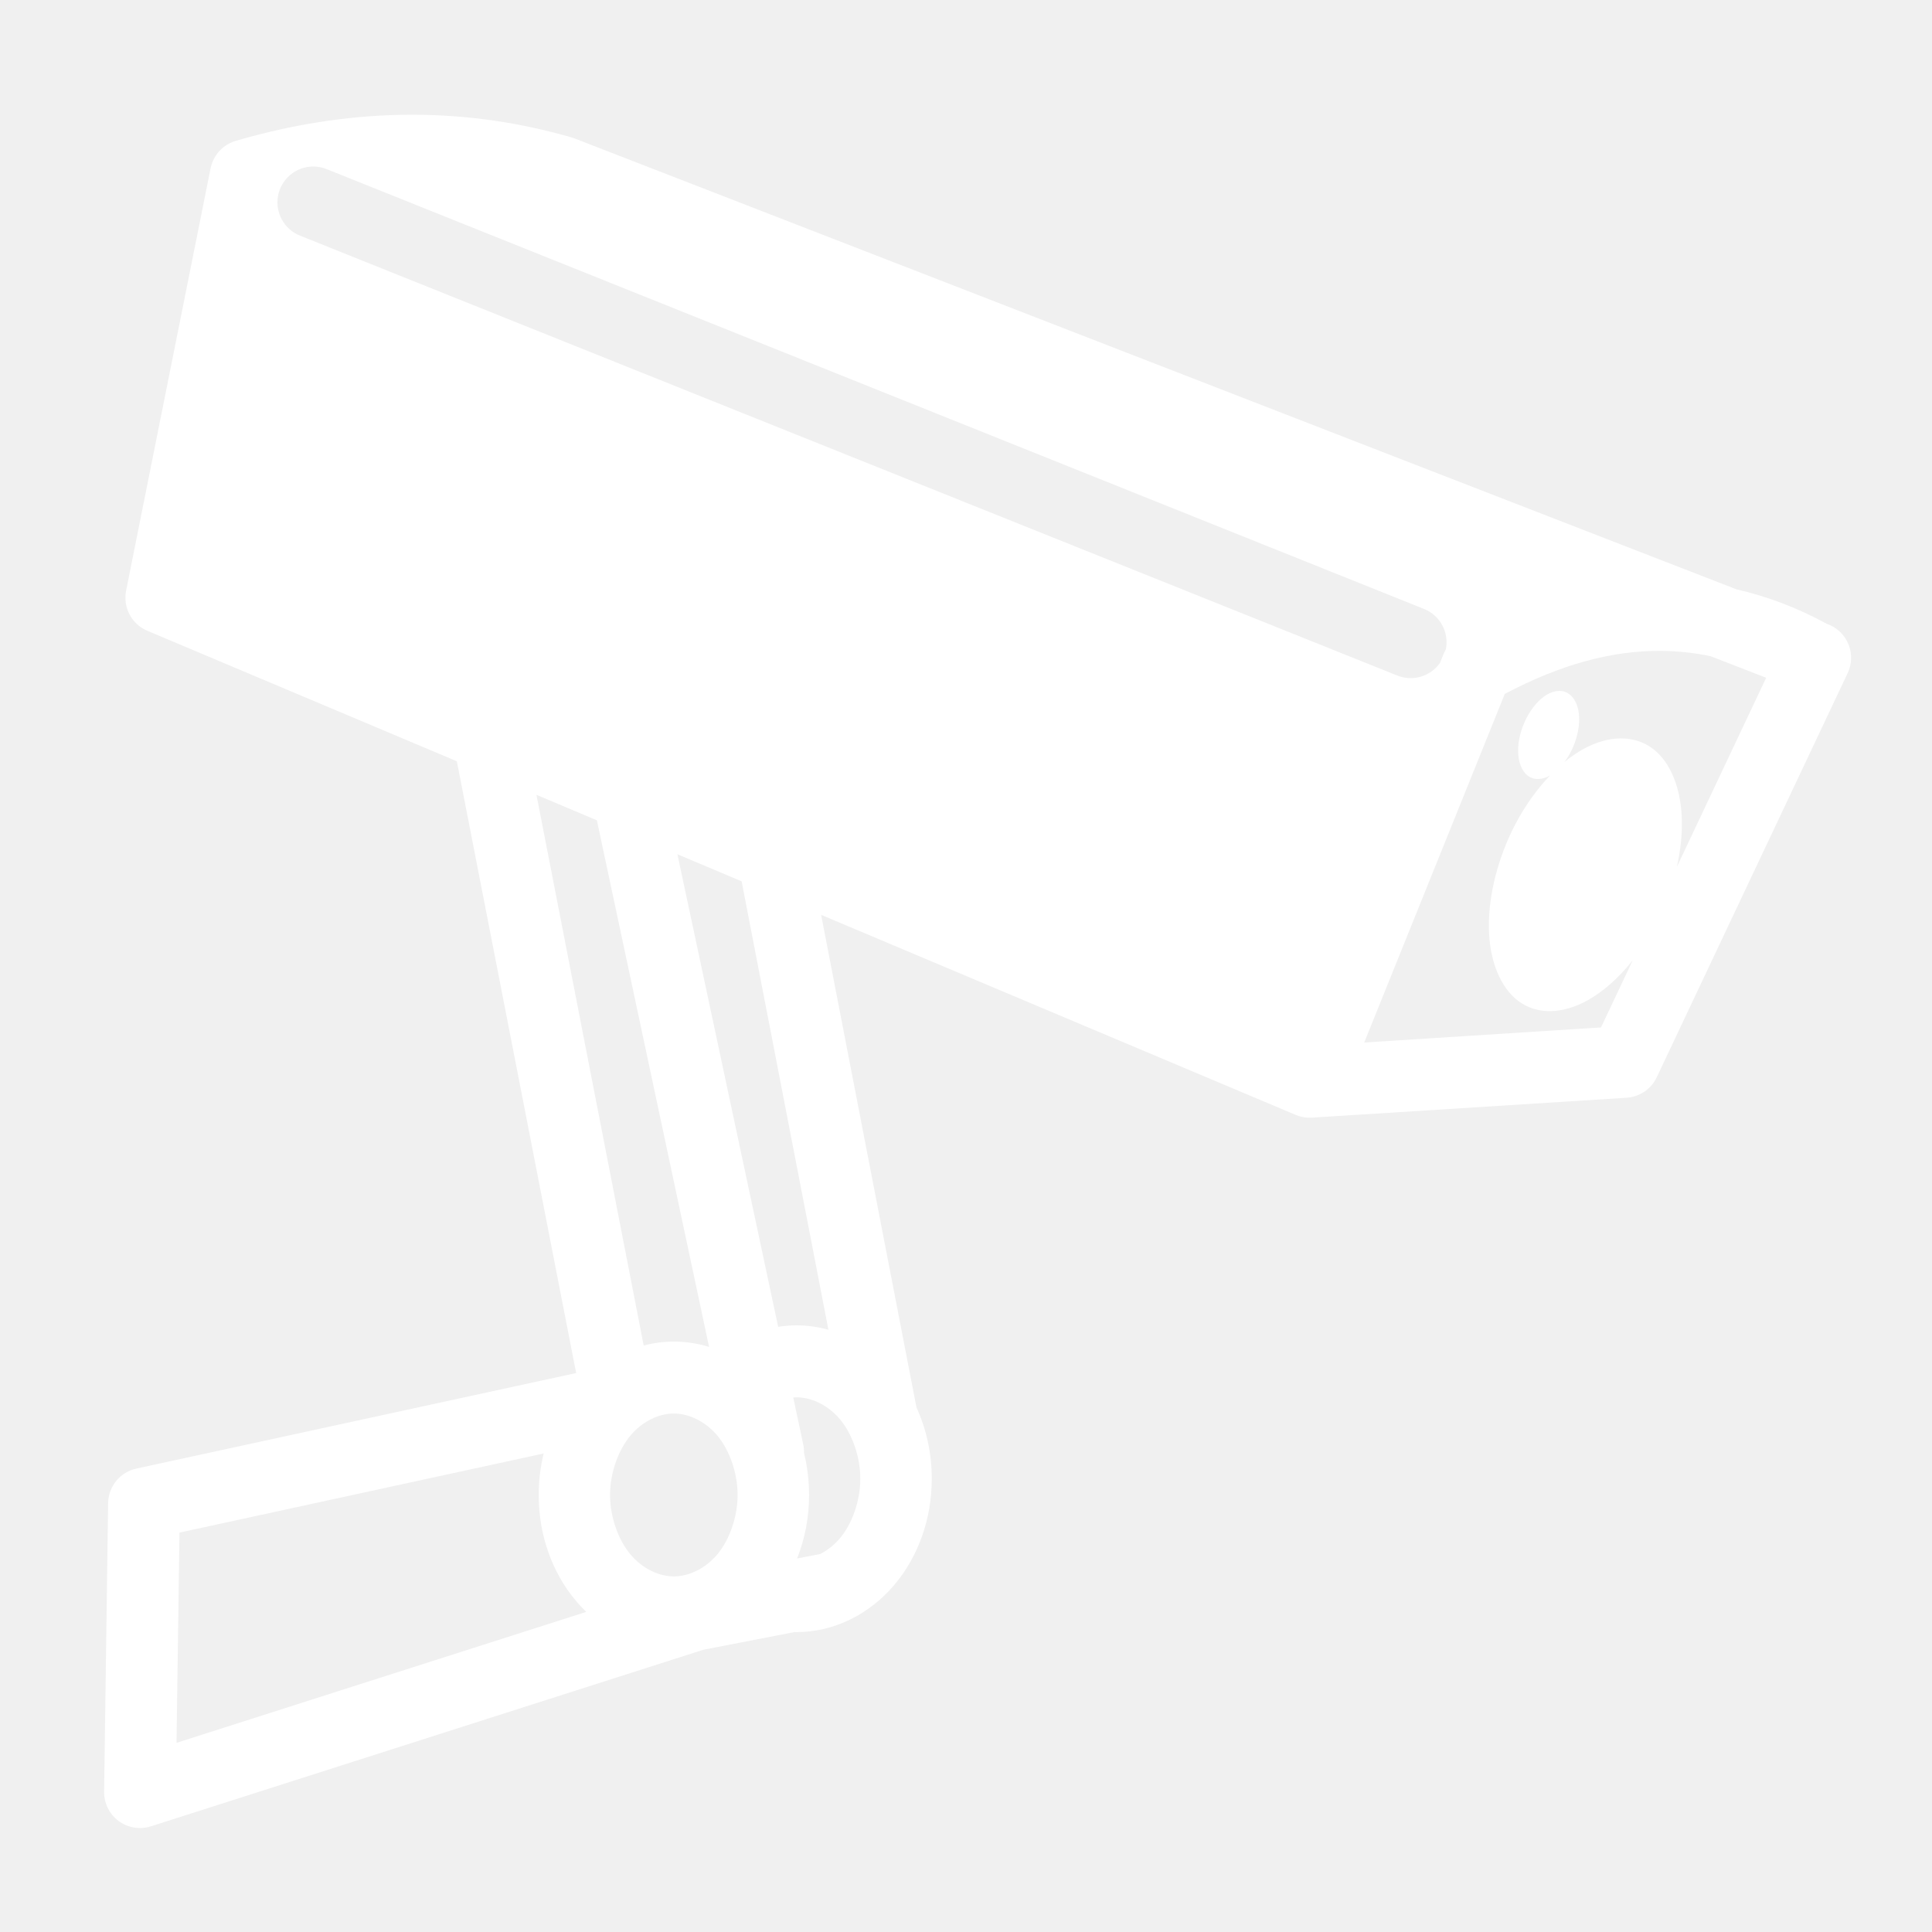
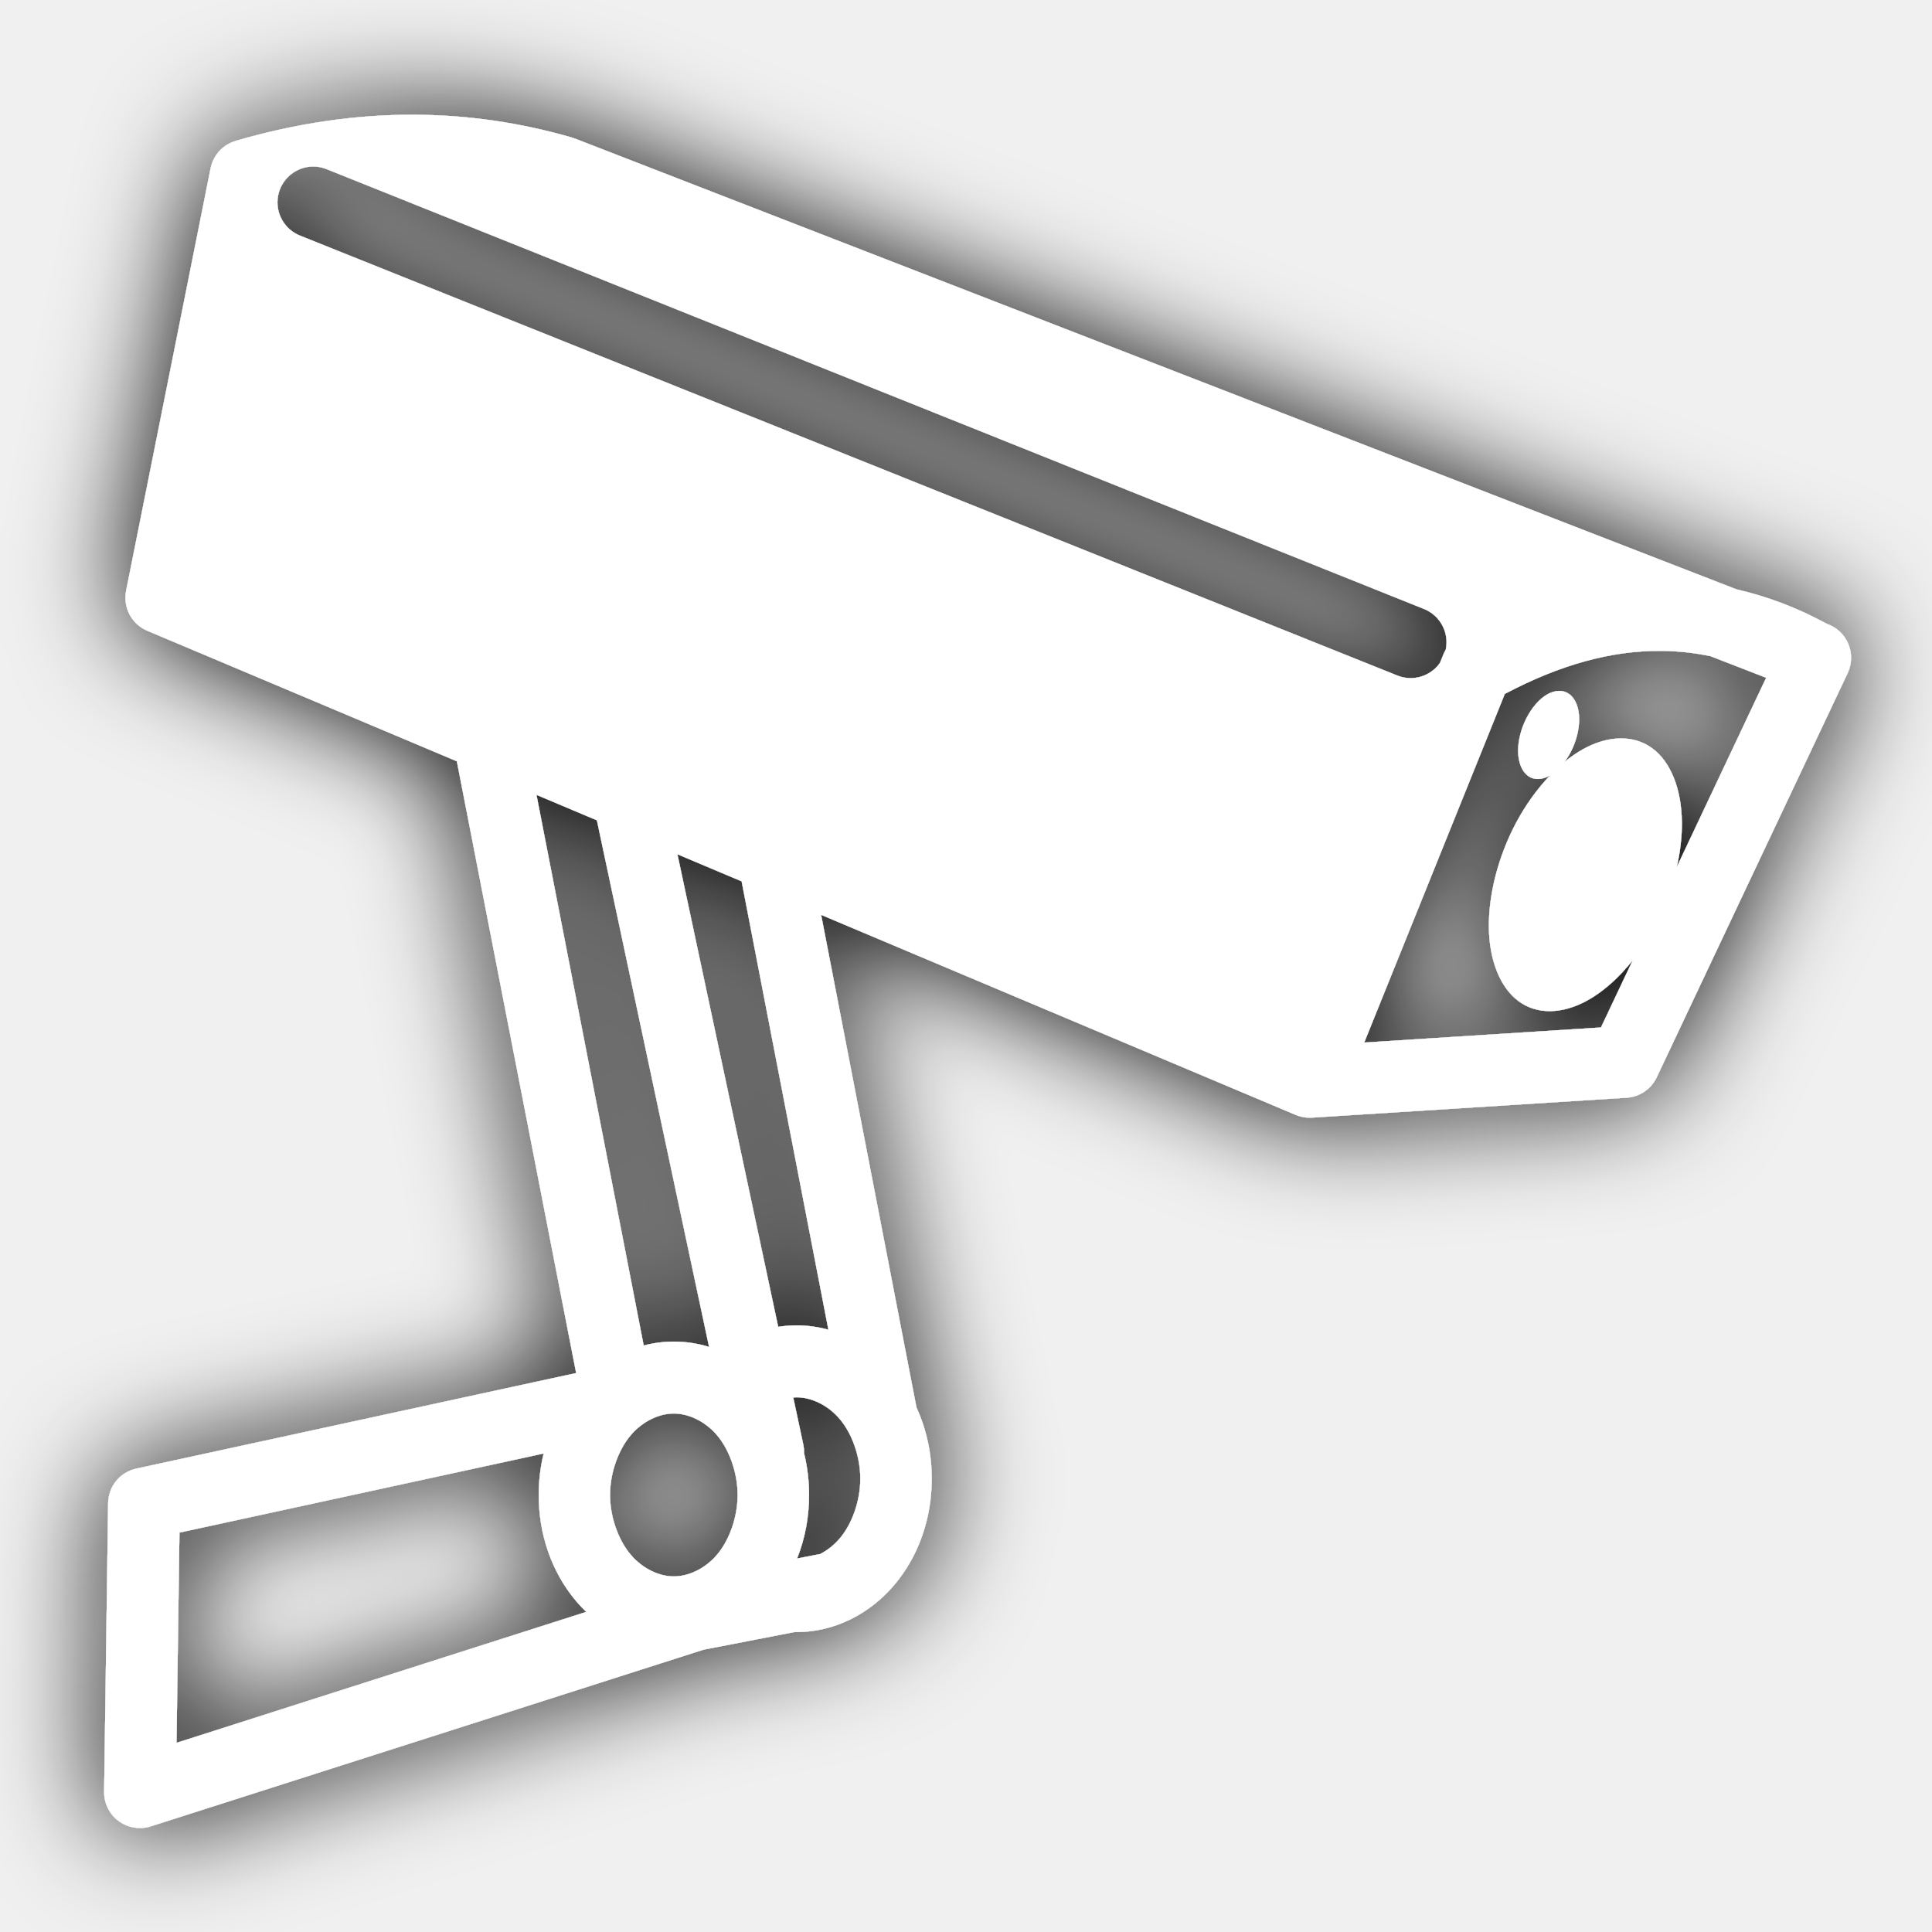
<svg xmlns="http://www.w3.org/2000/svg" style="height: 512px; width: 512px;" viewBox="0 0 512 512">
+   <defs>
+     <filter id="shadow-1" height="300%" width="300%" x="-100%" y="-100%">
+       <feFlood flood-color="rgba(0, 0, 0, 1)" result="flood" />
+       <feComposite in="flood" in2="SourceGraphic" operator="atop" result="composite" />
+       <feGaussianBlur in="composite" stdDeviation="15" result="blur" />
+       <feOffset dx="0" dy="0" result="offset" />
+       <feComposite in="SourceGraphic" in2="offset" operator="over" />
+     </filter>
+   </defs>
  <rect fill="#00007f" fill-opacity="0" height="512" width="512" rx="32" ry="32" />
  <g class="" style="" transform="translate(0,0)">
-     <path d="M109.285 30.402c-14.82-.007-30.414 2.144-46.822 6.932a9.5 9.5 0 0 0-.145.05 9.5 9.5 0 0 0-.496.173 9.5 9.5 0 0 0-.39.152 9.5 9.5 0 0 0-.47.218 9.5 9.5 0 0 0-.384.193 9.5 9.5 0 0 0-.463.273 9.5 9.5 0 0 0-.342.22 9.5 9.5 0 0 0-.435.32 9.5 9.5 0 0 0-.324.256 9.5 9.5 0 0 0-.397.357 9.5 9.5 0 0 0-.297.29 9.5 9.5 0 0 0-.37.405 9.5 9.5 0 0 0-.247.293 9.5 9.5 0 0 0-.342.463 9.5 9.5 0 0 0-.215.315 9.5 9.5 0 0 0-.282.472 9.5 9.5 0 0 0-.193.354 9.5 9.5 0 0 0-.233.497 9.5 9.5 0 0 0-.156.367 9.5 9.5 0 0 0-.178.512 9.5 9.5 0 0 0-.122.386 9.5 9.5 0 0 0-.17.688L33.42 156.55a9.5 9.5 0 0 0 5.625 10.614l82.023 34.578 31.62 162.133-116.534 25.313a9.5 9.5 0 0 0-7.5 9.156l-1.062 76.47a9.5 9.5 0 0 0 12.375 9.186l146.468-46.813 24.123-4.677c.177.003.353.015.53.015 9.956 0 19.332-4.742 25.88-12.472 6.543-7.724 9.966-17.79 9.956-28.16v-.026c.006-6.574-1.372-13.037-4.045-18.855l-25.273-130.57 125.774 53.02a9.5 9.5 0 0 0 .155.058 9.5 9.5 0 0 0 .545.197 9.5 9.5 0 0 0 .35.11 9.5 9.5 0 0 0 .543.138 9.5 9.5 0 0 0 .416.086 9.5 9.5 0 0 0 .483.073 9.5 9.5 0 0 0 .482.05 9.5 9.5 0 0 0 .43.02 9.5 9.5 0 0 0 .54.004 9.5 9.5 0 0 0 .363-.01l83.406-5.28a9.5 9.5 0 0 0 7.97-5.438l50.522-106.954.008-.014a9.5 9.5 0 0 0 0-.002 9.5 9.5 0 0 0 .02-.047 9.5 9.5 0 0 0-5.51-13.137c-7.787-4.27-15.802-7.26-23.956-9.148L152.273 36.688a9.5 9.5 0 0 0-.802-.268c-13.317-3.843-27.364-6.01-42.185-6.018zM82.938 44.125a9.5 9.5 0 0 1 3.687.72l290.75 116.53a9.508 9.508 0 0 1 5.77 10.79 9.5 9.5 0 0 0-.707 1.46l-.836 2.07a9.508 9.508 0 0 1-11.29 3.336L79.563 62.47a9.5 9.5 0 0 1 3.376-18.345zm357.308 128.367c4.4.038 8.75.508 13.068 1.404l14.74 5.72-23.67 50.114c.912-4.058 1.378-8.082 1.335-11.855-.1-8.732-2.94-15.95-7.845-19.563-4.905-3.613-11.688-3.48-18.375.25-1.65.92-3.305 2.063-4.906 3.375.614-.822 1.19-1.72 1.687-2.687 1.417-2.757 2.248-5.952 2.22-8.78-.032-2.835-.945-5.243-2.563-6.47-.808-.613-1.74-.922-2.75-.906-1.01.016-2.102.332-3.156.937-2.107 1.212-4.08 3.52-5.5 6.282-1.417 2.764-2.25 5.948-2.217 8.782.03 2.833.945 5.242 2.562 6.47 1.617 1.225 3.798 1.147 5.906-.064-3.416 3.562-6.546 7.9-9.092 12.72-4.608 8.716-7.226 18.798-7.125 27.53.1 8.732 3 15.98 7.906 19.594 4.904 3.614 11.624 3.45 18.31-.28 4.178-2.332 8.29-6.018 11.91-10.582l-8.41 17.8-62.75 4 37.253-92.39c14.635-7.746 28.272-11.513 41.463-11.4zm-298.078 38.145l16.014 6.752 29.732 139.555c-3.005-.917-6.143-1.41-9.342-1.41-2.724 0-5.4.366-7.988 1.037l-28.416-145.935zm37.353 15.748l17.017 7.174 23 118.83c-2.732-.75-5.564-1.156-8.447-1.156-1.643 0-3.266.14-4.865.39l-26.704-125.24zM211.09 370.3c3.863 0 8.258 1.978 11.472 5.772 3.215 3.795 5.433 9.89 5.424 15.795a9.47 9.532 0 0 0 0 .026c.01 5.905-2.21 12-5.423 15.795-1.525 1.8-3.316 3.177-5.188 4.142l-6.143 1.19c2.106-5.273 3.184-11.002 3.178-16.827v-.025c.004-3.773-.452-7.51-1.342-11.107a9.5 9.5 0 0 0-.193-2.248l-2.656-12.458c.29-.022.583-.055.87-.055zm-32.518 4.3c3.864 0 8.26 1.978 11.475 5.773 3.214 3.795 5.43 9.89 5.422 15.795a9.47 9.532 0 0 0 0 .025c.008 5.905-2.21 12-5.423 15.795-3.215 3.795-7.61 5.774-11.475 5.774-3.863 0-8.233-1.98-11.447-5.774-3.214-3.794-5.458-9.89-5.45-15.795a9.47 9.532 0 0 0 0-.025c-.008-5.905 2.236-12 5.45-15.795s7.584-5.773 11.447-5.773zm-34.496 10.59c-.87 3.56-1.316 7.25-1.312 10.978v.025c-.01 10.37 3.41 20.437 9.953 28.16.838.99 1.723 1.93 2.648 2.817L46.78 461.875l.782-55.72 96.514-20.966z" fill="#fff" fill-opacity="1" />
+     <path d="M109.285 30.402c-14.82-.007-30.414 2.144-46.822 6.932a9.5 9.5 0 0 0-.145.05 9.5 9.5 0 0 0-.496.173 9.5 9.5 0 0 0-.39.152 9.5 9.5 0 0 0-.47.218 9.5 9.5 0 0 0-.384.193 9.5 9.5 0 0 0-.463.273 9.5 9.5 0 0 0-.342.22 9.5 9.5 0 0 0-.435.32 9.5 9.5 0 0 0-.324.256 9.5 9.5 0 0 0-.397.357 9.5 9.5 0 0 0-.297.29 9.5 9.5 0 0 0-.37.405 9.5 9.5 0 0 0-.247.293 9.5 9.5 0 0 0-.342.463 9.5 9.5 0 0 0-.215.315 9.5 9.5 0 0 0-.282.472 9.5 9.5 0 0 0-.193.354 9.5 9.5 0 0 0-.233.497 9.5 9.5 0 0 0-.156.367 9.5 9.5 0 0 0-.178.512 9.5 9.5 0 0 0-.122.386 9.5 9.5 0 0 0-.17.688L33.42 156.55a9.5 9.5 0 0 0 5.625 10.614l82.023 34.578 31.62 162.133-116.534 25.313a9.5 9.5 0 0 0-7.5 9.156l-1.062 76.47a9.5 9.5 0 0 0 12.375 9.186l146.468-46.813 24.123-4.677c.177.003.353.015.53.015 9.956 0 19.332-4.742 25.88-12.472 6.543-7.724 9.966-17.79 9.956-28.16v-.026c.006-6.574-1.372-13.037-4.045-18.855l-25.273-130.57 125.774 53.02a9.5 9.5 0 0 0 .155.058 9.5 9.5 0 0 0 .545.197 9.5 9.5 0 0 0 .35.11 9.5 9.5 0 0 0 .543.138 9.5 9.5 0 0 0 .416.086 9.5 9.5 0 0 0 .483.073 9.5 9.5 0 0 0 .482.05 9.5 9.5 0 0 0 .43.02 9.5 9.5 0 0 0 .54.004 9.5 9.5 0 0 0 .363-.01l83.406-5.28a9.5 9.5 0 0 0 7.97-5.438l50.522-106.954.008-.014a9.5 9.5 0 0 0 0-.002 9.5 9.5 0 0 0 .02-.047 9.5 9.5 0 0 0-5.51-13.137c-7.787-4.27-15.802-7.26-23.956-9.148L152.273 36.688a9.5 9.5 0 0 0-.802-.268c-13.317-3.843-27.364-6.01-42.185-6.018zM82.938 44.125a9.5 9.5 0 0 1 3.687.72l290.75 116.53a9.508 9.508 0 0 1 5.77 10.79 9.5 9.5 0 0 0-.707 1.46l-.836 2.07a9.508 9.508 0 0 1-11.29 3.336L79.563 62.47a9.5 9.5 0 0 1 3.376-18.345zm357.308 128.367c4.4.038 8.75.508 13.068 1.404l14.74 5.72-23.67 50.114c.912-4.058 1.378-8.082 1.335-11.855-.1-8.732-2.94-15.95-7.845-19.563-4.905-3.613-11.688-3.48-18.375.25-1.65.92-3.305 2.063-4.906 3.375.614-.822 1.19-1.72 1.687-2.687 1.417-2.757 2.248-5.952 2.22-8.78-.032-2.835-.945-5.243-2.563-6.47-.808-.613-1.74-.922-2.75-.906-1.01.016-2.102.332-3.156.937-2.107 1.212-4.08 3.52-5.5 6.282-1.417 2.764-2.25 5.948-2.217 8.782.03 2.833.945 5.242 2.562 6.47 1.617 1.225 3.798 1.147 5.906-.064-3.416 3.562-6.546 7.9-9.092 12.72-4.608 8.716-7.226 18.798-7.125 27.53.1 8.732 3 15.98 7.906 19.594 4.904 3.614 11.624 3.45 18.31-.28 4.178-2.332 8.29-6.018 11.91-10.582l-8.41 17.8-62.75 4 37.253-92.39c14.635-7.746 28.272-11.513 41.463-11.4zm-298.078 38.145l16.014 6.752 29.732 139.555c-3.005-.917-6.143-1.41-9.342-1.41-2.724 0-5.4.366-7.988 1.037l-28.416-145.935zm37.353 15.748l17.017 7.174 23 118.83c-2.732-.75-5.564-1.156-8.447-1.156-1.643 0-3.266.14-4.865.39l-26.704-125.24zM211.09 370.3c3.863 0 8.258 1.978 11.472 5.772 3.215 3.795 5.433 9.89 5.424 15.795a9.47 9.532 0 0 0 0 .026c.01 5.905-2.21 12-5.423 15.795-1.525 1.8-3.316 3.177-5.188 4.142l-6.143 1.19c2.106-5.273 3.184-11.002 3.178-16.827v-.025c.004-3.773-.452-7.51-1.342-11.107a9.5 9.5 0 0 0-.193-2.248l-2.656-12.458c.29-.022.583-.055.87-.055zm-32.518 4.3c3.864 0 8.26 1.978 11.475 5.773 3.214 3.795 5.43 9.89 5.422 15.795a9.47 9.532 0 0 0 0 .025c.008 5.905-2.21 12-5.423 15.795-3.215 3.795-7.61 5.774-11.475 5.774-3.863 0-8.233-1.98-11.447-5.774-3.214-3.794-5.458-9.89-5.45-15.795a9.47 9.532 0 0 0 0-.025c-.008-5.905 2.236-12 5.45-15.795s7.584-5.773 11.447-5.773zm-34.496 10.59c-.87 3.56-1.316 7.25-1.312 10.978v.025c-.01 10.37 3.41 20.437 9.953 28.16.838.99 1.723 1.93 2.648 2.817L46.78 461.875l.782-55.72 96.514-20.966z" fill="#fff" fill-opacity="1" filter="url(#shadow-1)" />
  </g>
</svg>
